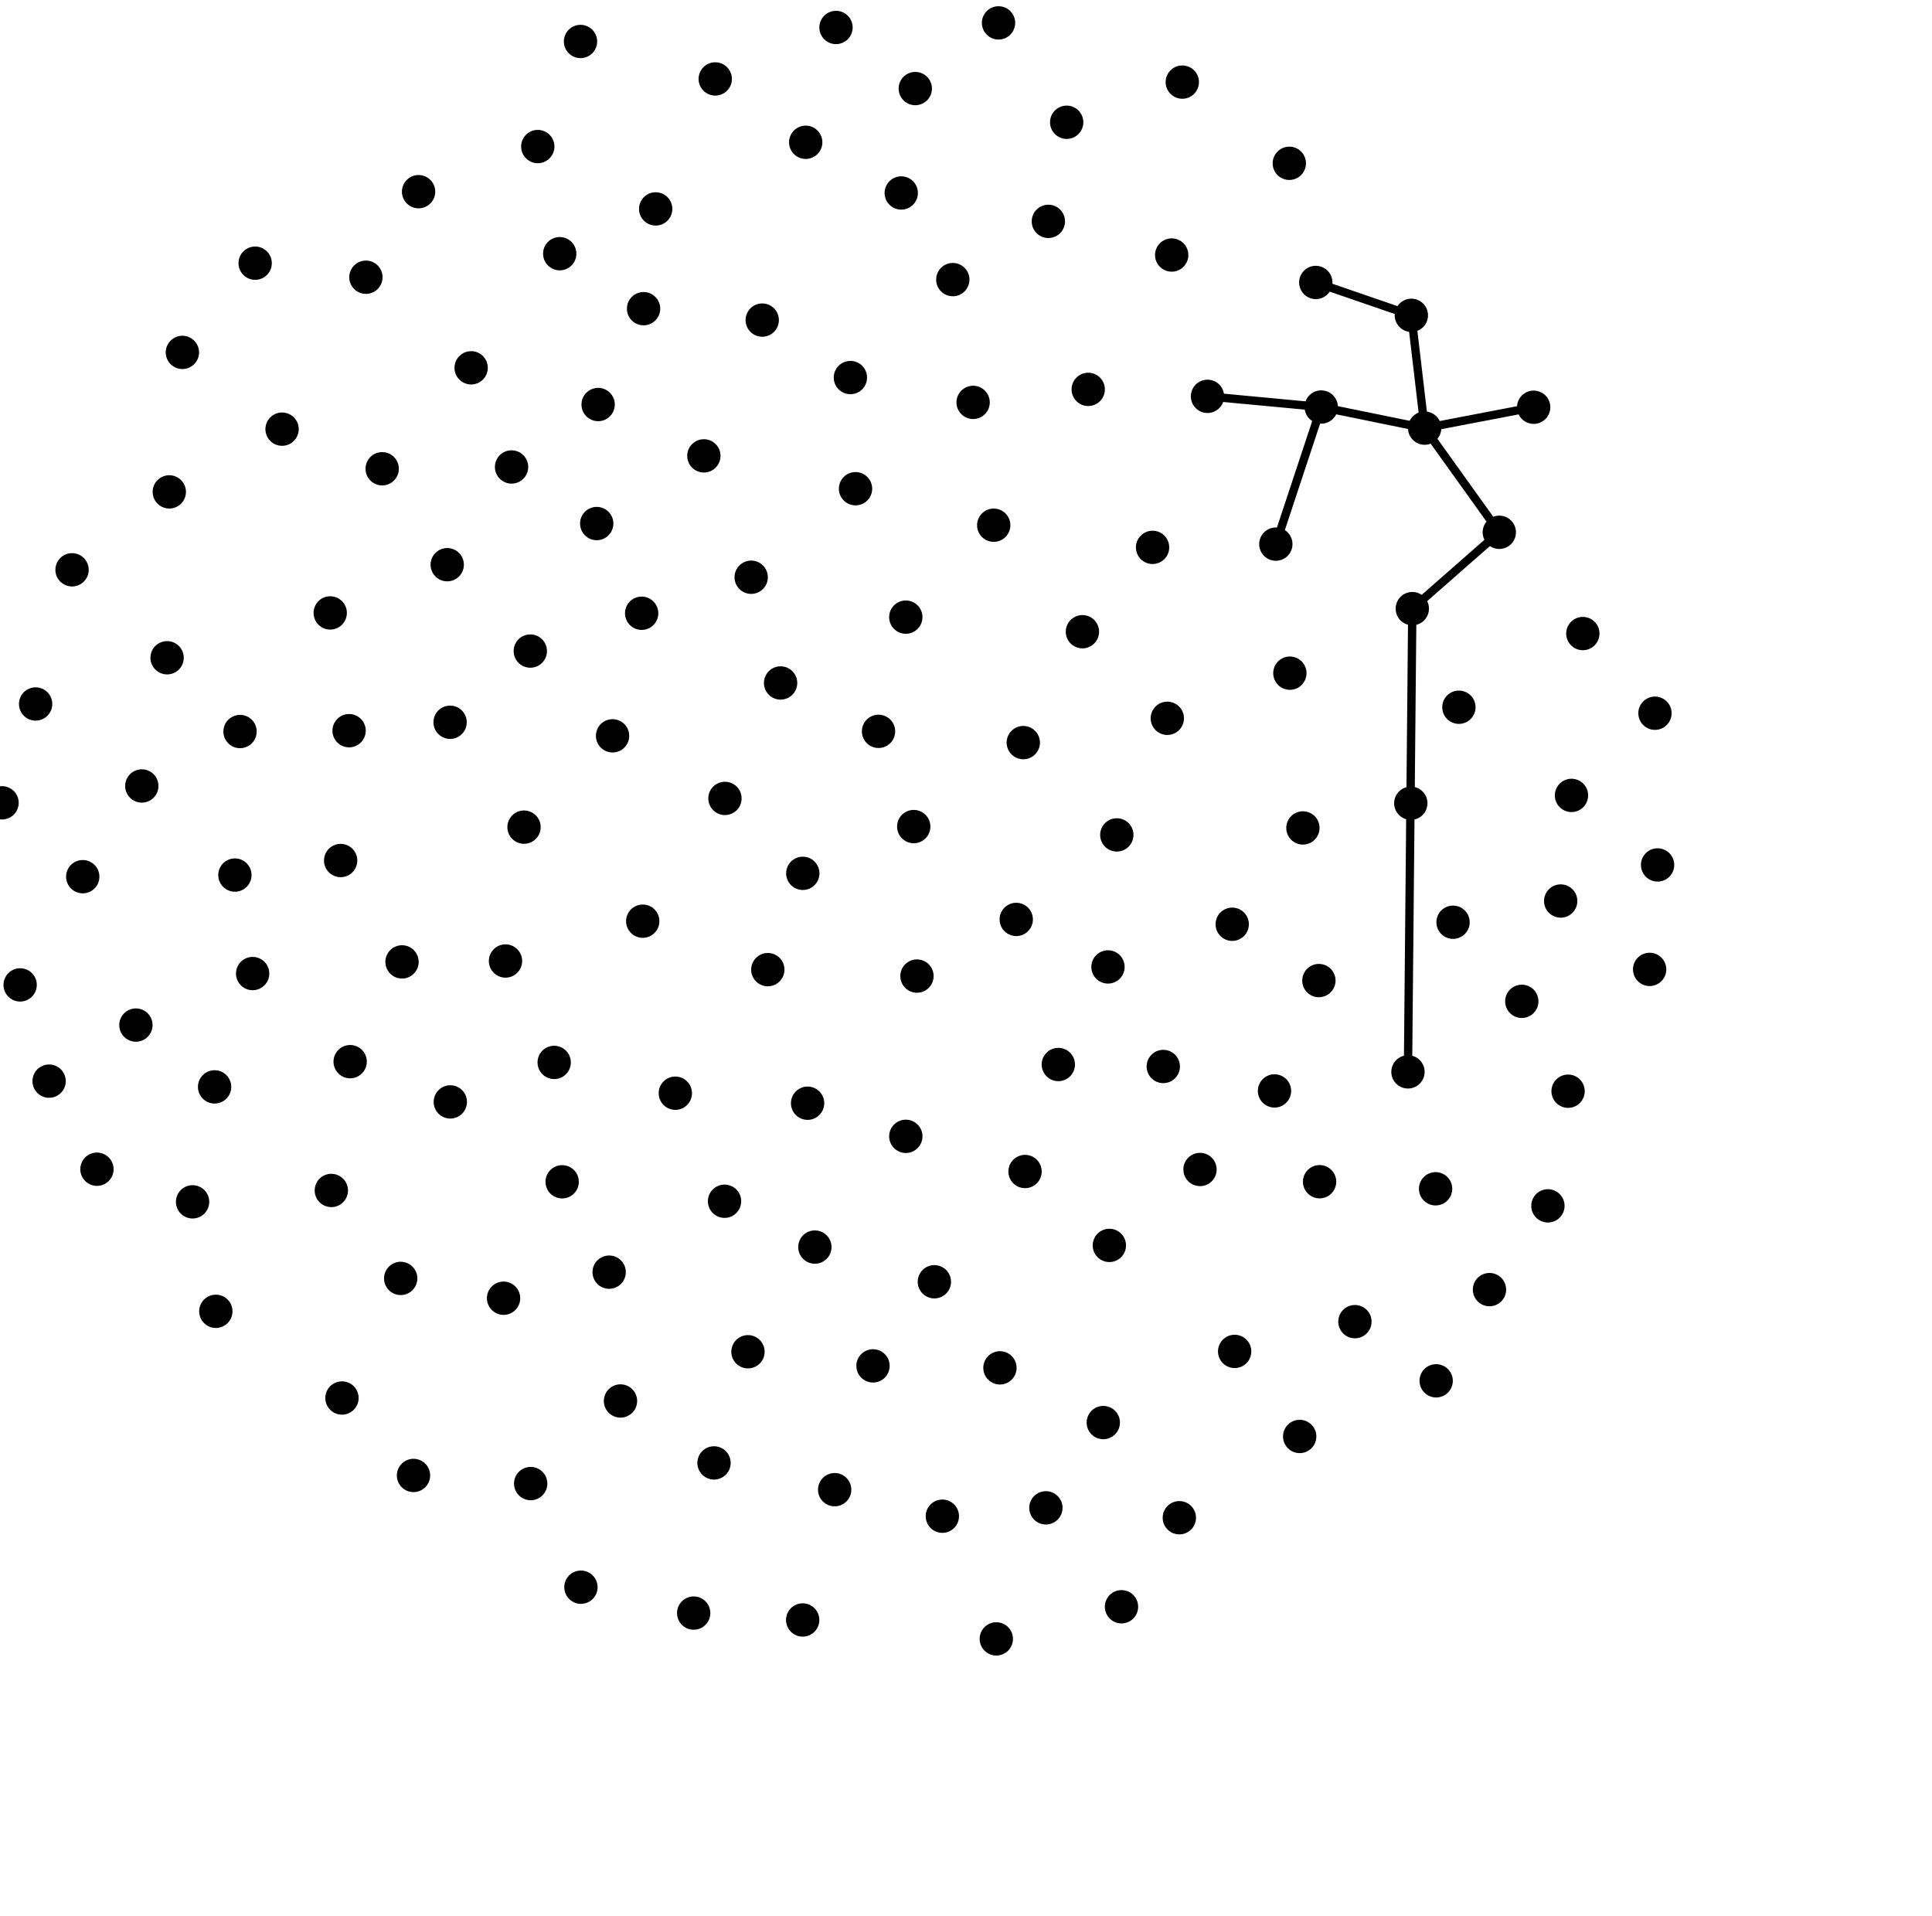
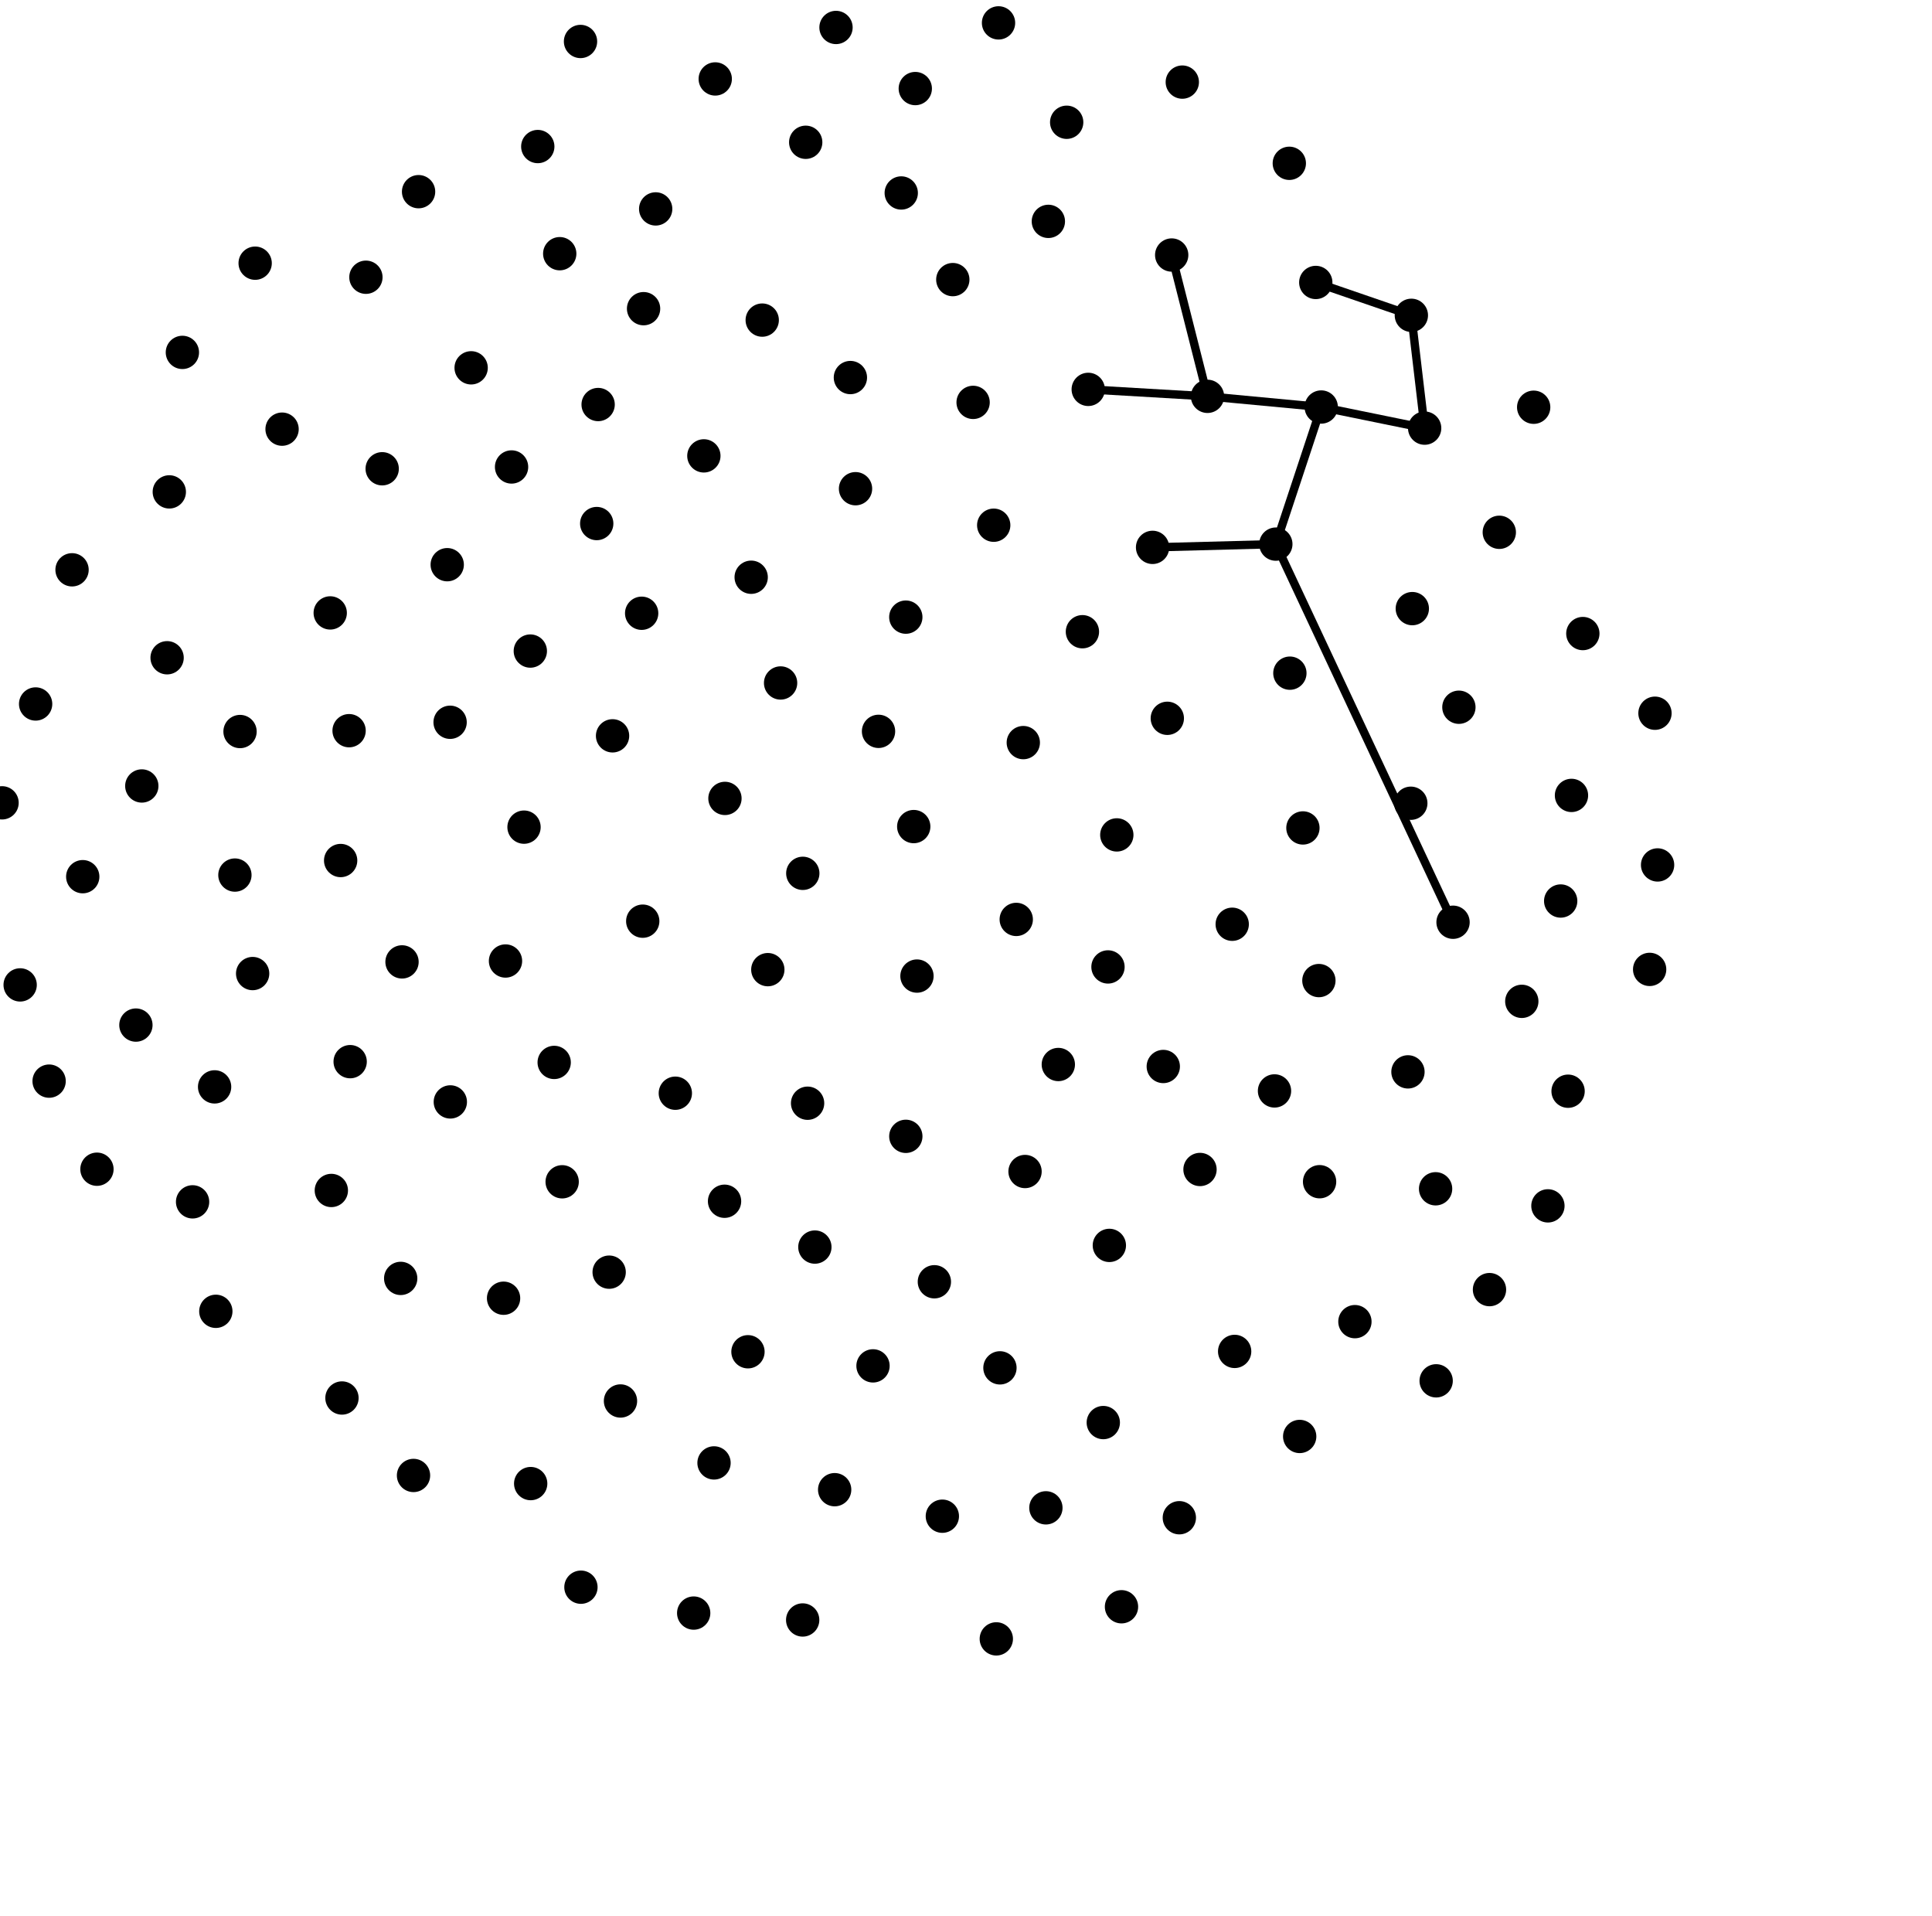
<svg xmlns="http://www.w3.org/2000/svg" height="115" width="116">
  <circle cx="38.591" cy="55.302" r="1" />
  <circle cx="46.101" cy="58.212" r="1" />
  <circle cx="72.5" cy="23.794" r="1" />
  <circle cx="26.852" cy="33.901" r="1" />
  <circle cx="12.959" cy="78.724" r="1" />
  <circle cx="21.97" cy="16.644" r="1" />
  <circle cx="86.195" cy="71.368" r="1" />
  <circle cx="5.821" cy="70.193" r="1" />
  <circle cx="67.055" cy="50.123" r="1" />
  <circle cx="34.88" cy="95.286" r="1" />
  <circle cx="60.038" cy="82.118" r="1" />
  <circle cx="62.945" cy="13.29" r="1" />
  <circle cx="48.201" cy="52.43" r="1" />
  <circle cx="94.15" cy="65.51" r="1" />
  <circle cx="78.035" cy="86.237" r="1" />
  <circle cx="72.05" cy="70.209" r="1" />
  <circle cx="63.543" cy="63.907" r="1" />
  <circle cx="79.001" cy="16.957" r="1" />
  <circle cx="87.594" cy="42.458" r="1" />
  <circle cx="36.779" cy="44.175" r="1" />
  <circle cx="56.101" cy="76.95" r="1" />
  <circle cx="27.025" cy="43.361" r="1" />
  <circle cx="90.02" cy="31.956" r="1" />
  <circle cx="33.274" cy="63.782" r="1" />
  <circle cx="39.368" cy="12.542" r="1" />
  <circle cx="30.235" cy="77.938" r="1" />
  <circle cx="54.862" cy="49.623" r="1" />
  <circle cx="46.868" cy="41.002" r="1" />
  <circle cx="28.288" cy="22.082" r="1" />
  <circle cx="51.367" cy="29.339" r="1" />
  <circle cx="79.188" cy="58.868" r="1" />
  <circle cx="4.968" cy="52.631" r="1" />
  <circle cx="69.845" cy="64.026" r="1" />
  <circle cx="70.35" cy="15.31" r="1" />
  <circle cx="61.017" cy="55.197" r="1" />
  <circle cx="55.056" cy="58.598" r="1" />
  <circle cx="78.229" cy="49.705" r="1" />
  <circle cx="61.44" cy="44.582" r="1" />
  <circle cx="14.104" cy="52.534" r="1" />
  <circle cx="64.99" cy="37.925" r="1" />
  <circle cx="70.087" cy="43.123" r="1" />
  <circle cx="24.138" cy="57.747" r="1" />
  <circle cx="87.243" cy="55.366" r="1" />
  <circle cx="81.351" cy="79.344" r="1" />
  <circle cx="48.194" cy="97.254" r="1" />
  <circle cx="74.13" cy="81.131" r="1" />
  <circle cx="42.261" cy="27.368" r="1" />
  <circle cx="99.047" cy="58.197" r="1" />
  <circle cx="30.715" cy="28.034" r="1" />
  <circle cx="54.387" cy="68.219" r="1" />
  <circle cx="24.828" cy="88.578" r="1" />
  <circle cx="43.527" cy="47.932" r="1" />
  <circle cx="31.863" cy="89.066" r="1" />
  <circle cx="79.328" cy="24.435" r="1" />
  <circle cx="1.21" cy="59.128" r="1" />
  <circle cx="12.885" cy="65.25" r="1" />
  <circle cx="54.112" cy="11.585" r="1" />
  <circle cx="52.417" cy="81.999" r="1" />
  <circle cx="69.202" cy="32.861" r="1" />
  <circle cx="54.386" cy="37.049" r="1" />
  <circle cx="84.536" cy="64.349" r="1" />
  <circle cx="19.827" cy="36.796" r="1" />
  <circle cx="24.058" cy="76.748" r="1" />
  <circle cx="66.243" cy="85.403" r="1" />
  <circle cx="14.412" cy="43.917" r="1" />
  <circle cx="32.289" cy="8.798" r="1" />
  <circle cx="35.828" cy="31.431" r="1" />
  <circle cx="40.548" cy="65.63" r="1" />
  <circle cx="35.913" cy="24.286" r="1" />
  <circle cx="79.23" cy="70.943" r="1" />
  <circle cx="42.944" cy="4.739" r="1" />
  <circle cx="77.446" cy="40.413" r="1" />
  <circle cx="20.532" cy="83.928" r="1" />
  <circle cx="89.431" cy="77.421" r="1" />
  <circle cx="43.503" cy="72.116" r="1" />
  <circle cx="20.453" cy="51.661" r="1" />
  <circle cx="30.351" cy="57.693" r="1" />
  <circle cx="16.936" cy="25.764" r="1" />
  <circle cx="48.489" cy="66.231" r="1" />
  <circle cx="66.607" cy="74.767" r="1" />
  <circle cx="58.427" cy="24.157" r="1" />
  <circle cx="45.765" cy="19.217" r="1" />
  <circle cx="51.059" cy="22.666" r="1" />
  <circle cx="37.255" cy="84.107" r="1" />
  <circle cx="48.376" cy="8.542" r="1" />
  <circle cx="94.354" cy="47.752" r="1" />
  <circle cx="76.603" cy="32.666" r="1" />
  <circle cx="65.339" cy="23.376" r="1" />
  <circle cx="66.525" cy="58.049" r="1" />
  <circle cx="10.165" cy="29.53" r="1" />
  <circle cx="42.871" cy="87.825" r="1" />
  <circle cx="73.984" cy="55.487" r="1" />
  <circle cx="27.038" cy="66.153" r="1" />
  <circle cx="10.033" cy="39.488" r="1" />
  <circle cx="50.114" cy="89.432" r="1" />
  <circle cx="2.139" cy="42.263" r="1" />
  <circle cx="92.084" cy="24.448" r="1" />
  <circle cx="19.894" cy="71.469" r="1" />
  <circle cx="31.463" cy="49.657" r="1" />
  <circle cx="50.195" cy="1.649" r="1" />
  <circle cx="41.65" cy="96.84" r="1" />
  <circle cx="95.036" cy="38.035" r="1" />
  <circle cx="8.16" cy="61.54" r="1" />
  <circle cx="36.575" cy="76.373" r="1" />
  <circle cx="57.208" cy="16.786" r="1" />
  <circle cx="85.538" cy="25.703" r="1" />
  <circle cx="70.987" cy="4.929" r="1" />
  <circle cx="54.955" cy="5.317" r="1" />
  <circle cx="56.58" cy="91.024" r="1" />
  <circle cx="15.169" cy="58.447" r="1" />
  <circle cx="84.797" cy="36.538" r="1" />
  <circle cx="38.526" cy="36.816" r="1" />
  <circle cx="31.841" cy="39.086" r="1" />
  <circle cx="33.607" cy="15.23" r="1" />
  <circle cx="25.132" cy="11.507" r="1" />
  <circle cx="77.412" cy="9.804" r="1" />
  <circle cx="21.024" cy="63.736" r="1" />
  <circle cx="59.664" cy="31.531" r="1" />
  <circle cx="64.045" cy="7.34" r="1" />
  <circle cx="76.523" cy="65.493" r="1" />
  <circle cx="59.82" cy="98.389" r="1" />
  <circle cx="4.326" cy="34.208" r="1" />
  <circle cx="15.32" cy="15.8" r="1" />
  <circle cx="61.545" cy="70.331" r="1" />
  <circle cx="33.753" cy="70.948" r="1" />
  <circle cx="70.809" cy="91.116" r="1" />
  <circle cx="0.123" cy="48.197" r="1" />
  <circle cx="22.947" cy="28.142" r="1" />
  <circle cx="34.855" cy="2.49" r="1" />
  <circle cx="45.102" cy="34.654" r="1" />
  <circle cx="8.514" cy="47.185" r="1" />
  <circle cx="48.926" cy="74.867" r="1" />
  <circle cx="52.748" cy="43.906" r="1" />
  <circle cx="86.229" cy="82.897" r="1" />
  <circle cx="11.563" cy="72.152" r="1" />
  <circle cx="84.74" cy="18.93" r="1" />
  <circle cx="44.909" cy="81.152" r="1" />
  <circle cx="38.641" cy="18.531" r="1" />
  <circle cx="84.707" cy="48.222" r="1" />
  <circle cx="2.949" cy="64.905" r="1" />
  <circle cx="10.951" cy="21.156" r="1" />
  <circle cx="91.371" cy="60.115" r="1" />
  <circle cx="67.336" cy="96.461" r="1" />
  <circle cx="99.367" cy="42.818" r="1" />
  <circle cx="20.96" cy="43.866" r="1" />
  <circle cx="99.524" cy="51.926" r="1" />
  <circle cx="59.953" cy="1.374" r="1" />
  <circle cx="92.939" cy="72.393" r="1" />
  <circle cx="62.797" cy="90.522" r="1" />
  <circle cx="93.706" cy="54.092" r="1" />
-   <line stroke="black" stroke-width="0.5" x1="84.74" x2="79.001" y1="18.93" y2="16.957" />
-   <line stroke="black" stroke-width="0.5" x1="85.538" x2="79.328" y1="25.703" y2="24.435" />
-   <line stroke="black" stroke-width="0.5" x1="85.538" x2="92.084" y1="25.703" y2="24.448" />
+   <line stroke="black" stroke-width="0.5" x1="79.001" x2="84.74" y1="16.957" y2="18.93" />
+   <line stroke="black" stroke-width="0.5" x1="79.328" x2="85.538" y1="24.435" y2="25.703" />
  <line stroke="black" stroke-width="0.5" x1="85.538" x2="84.74" y1="25.703" y2="18.93" />
-   <line stroke="black" stroke-width="0.5" x1="72.5" x2="79.328" y1="23.794" y2="24.435" />
-   <line stroke="black" stroke-width="0.5" x1="84.797" x2="90.02" y1="36.538" y2="31.956" />
-   <line stroke="black" stroke-width="0.5" x1="85.538" x2="90.02" y1="25.703" y2="31.956" />
-   <line stroke="black" stroke-width="0.5" x1="76.603" x2="79.328" y1="32.666" y2="24.435" />
-   <line stroke="black" stroke-width="0.5" x1="84.797" x2="84.536" y1="36.538" y2="64.349" />
+   <line stroke="black" stroke-width="0.5" x1="79.328" x2="72.5" y1="24.435" y2="23.794" />
+   <line stroke="black" stroke-width="0.5" x1="65.339" x2="72.5" y1="23.376" y2="23.794" />
+   <line stroke="black" stroke-width="0.5" x1="69.202" x2="76.603" y1="32.861" y2="32.666" />
+   <line stroke="black" stroke-width="0.5" x1="79.328" x2="76.603" y1="24.435" y2="32.666" />
+   <line stroke="black" stroke-width="0.5" x1="70.35" x2="72.5" y1="15.31" y2="23.794" />
+   <line stroke="black" stroke-width="0.5" x1="87.243" x2="76.603" y1="55.366" y2="32.666" />
</svg>
